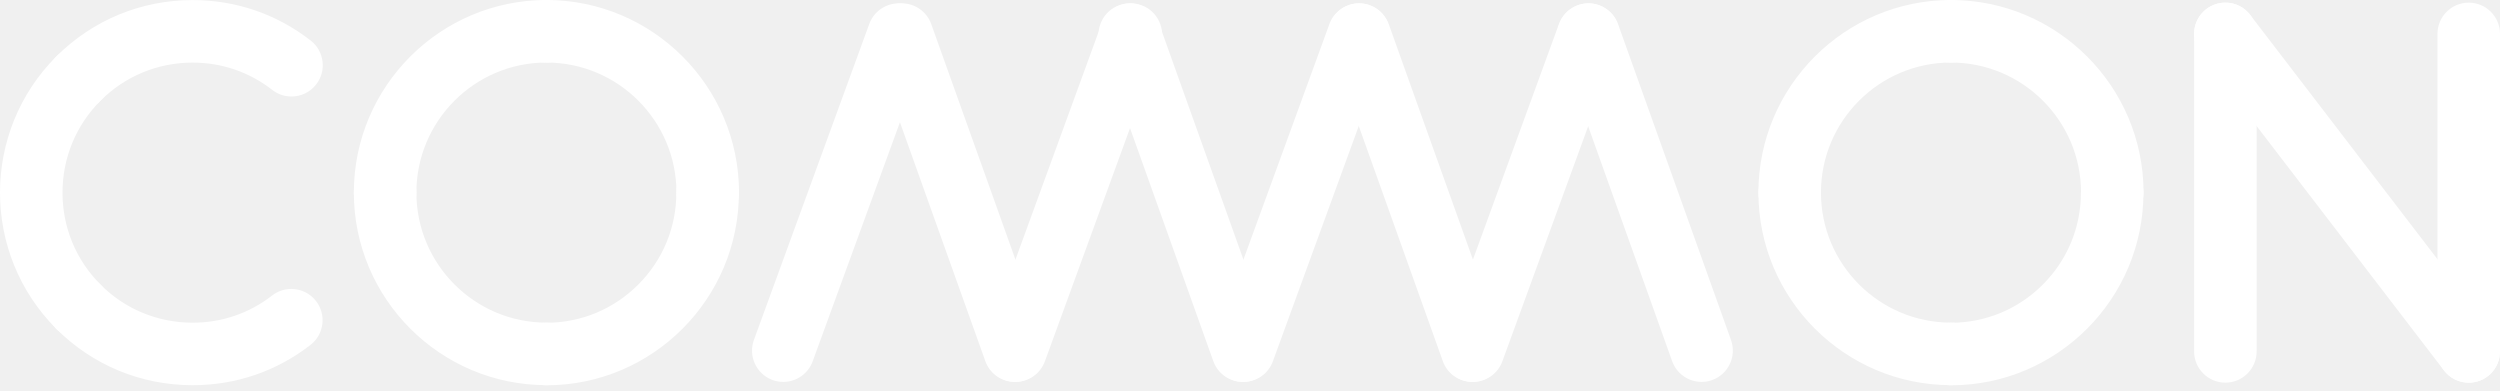
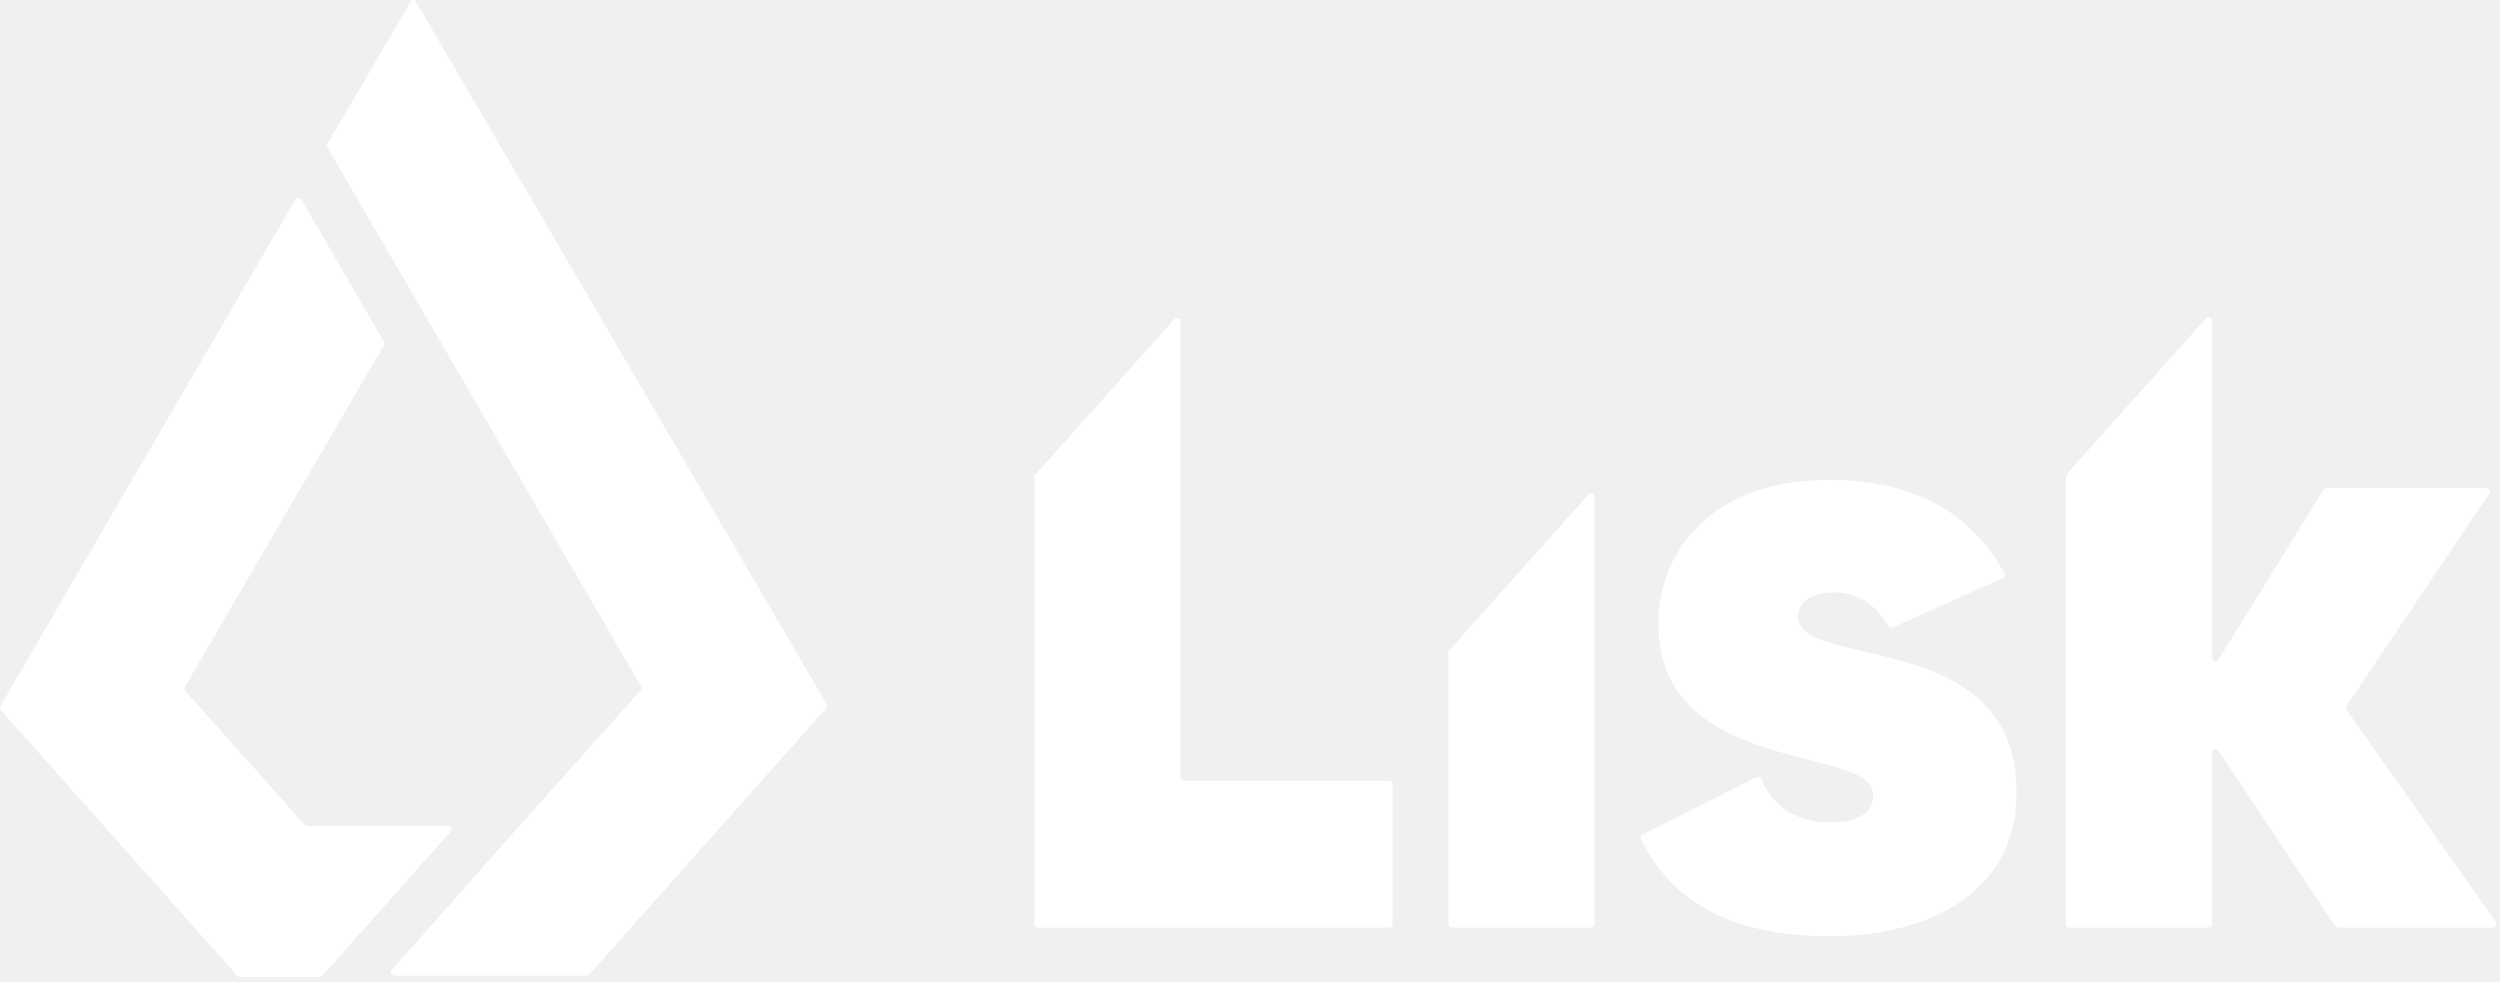
- <svg xmlns="http://www.w3.org/2000/svg" version="1.1" id="Layer_1" x="0px" y="0px" width="280.398px" height="43.837px" viewBox="0 0 280.398 43.837" enable-background="new 0 0 280.398 43.837" xml:space="preserve">
-   <g>
-     <path fill="#FFFFFF" d="M21.609,42.869c-5.479,0-10.936-2.102-15.057-6.224c-1.238-1.239-1.238-3.248,0-4.488   c1.239-1.237,3.248-1.237,4.488,0c5.307,5.308,13.771,5.846,19.688,1.249c1.384-1.074,3.375-0.823,4.451,0.56   c1.074,1.383,0.825,3.375-0.56,4.452C30.781,41.401,26.188,42.869,21.609,42.869" />
-     <path fill="#FFFFFF" d="M21.609,43.204c-5.785,0-11.217-2.245-15.293-6.321c-0.662-0.663-1.025-1.544-1.025-2.479   c0-0.938,0.363-1.821,1.025-2.482s1.543-1.025,2.48-1.025c0.936,0,1.816,0.364,2.48,1.025c2.752,2.755,6.423,4.271,10.33,4.271   c3.266,0,6.348-1.053,8.916-3.048c0.621-0.484,1.363-0.738,2.15-0.738c1.091,0,2.102,0.493,2.771,1.355   c0.574,0.741,0.826,1.66,0.71,2.589s-0.589,1.758-1.329,2.333C31.02,41.641,26.449,43.204,21.609,43.204 M8.797,31.564   c-0.758,0-1.471,0.295-2.008,0.831c-0.535,0.538-0.831,1.248-0.831,2.009c0,0.758,0.296,1.47,0.831,2.005   c3.949,3.949,9.215,6.125,14.82,6.125c4.688,0,9.117-1.516,12.809-4.381c0.597-0.465,0.979-1.135,1.072-1.888   c0.096-0.751-0.109-1.496-0.574-2.093c-0.541-0.699-1.357-1.099-2.242-1.099c-0.637,0-1.237,0.206-1.738,0.597   c-2.688,2.088-5.914,3.192-9.328,3.192c-4.088,0-7.925-1.589-10.805-4.468C10.268,31.859,9.556,31.564,8.797,31.564" />
-     <path fill="#FFFFFF" d="M236.913,24.771c-1.752,0-3.173-1.42-3.173-3.172c0-8.226-6.69-14.917-14.918-14.917   c-1.752,0-3.173-1.423-3.173-3.175s1.421-3.172,3.173-3.172c11.725,0,21.264,9.542,21.264,21.264   C240.086,23.352,238.667,24.771,236.913,24.771" />
-     <path fill="#FFFFFF" d="M236.913,25.106c-1.933,0-3.505-1.572-3.505-3.507c0-8.04-6.544-14.584-14.586-14.584   c-1.934,0-3.506-1.572-3.506-3.507c0-1.932,1.572-3.507,3.506-3.507c11.909,0,21.598,9.691,21.598,21.599   C240.42,23.535,238.848,25.106,236.913,25.106 M218.822,0.67c-1.564,0-2.839,1.273-2.839,2.837c0,1.566,1.274,2.84,2.839,2.84   c8.411,0,15.253,6.843,15.253,15.252c0,1.566,1.274,2.84,2.838,2.84c1.566,0,2.84-1.273,2.84-2.84   C239.753,10.06,230.363,0.67,218.822,0.67" />
-     <path fill="#FFFFFF" d="M218.84,42.877c-1.752,0.003-3.173-1.415-3.176-3.167s1.415-3.175,3.166-3.178   c8.229-0.011,14.91-6.713,14.896-14.942c-0.002-1.752,1.416-3.175,3.17-3.178c1.752-0.003,3.173,1.417,3.175,3.169   C240.09,33.307,230.567,42.86,218.84,42.877" />
-     <path fill="#FFFFFF" d="M218.836,43.212c-1.932,0-3.503-1.569-3.506-3.501s1.567-3.507,3.5-3.51   c3.89-0.009,7.549-1.532,10.302-4.293c2.754-2.764,4.268-6.426,4.263-10.316c-0.004-0.935,0.359-1.817,1.021-2.482   c0.661-0.662,1.542-1.028,2.478-1.028c1.938,0,3.509,1.569,3.513,3.499c0.02,11.911-9.655,21.616-21.563,21.633H218.836z    M236.901,18.749c-0.764,0-1.477,0.298-2.012,0.833c-0.535,0.539-0.829,1.251-0.828,2.009c0.005,4.068-1.574,7.899-4.456,10.787   c-2.879,2.891-6.705,4.486-10.772,4.491c-1.567,0.002-2.839,1.276-2.835,2.842c0.003,1.563,1.275,2.834,2.838,2.834v0.332   l0.004-0.332c11.543-0.02,20.915-9.424,20.898-20.963C239.735,20.019,238.462,18.749,236.901,18.749" />
-     <path fill="#FFFFFF" d="M218.822,42.863c-11.725,0-21.266-9.539-21.266-21.264c0-1.75,1.421-3.172,3.176-3.172   c1.749,0,3.171,1.422,3.171,3.172c0,8.226,6.691,14.92,14.919,14.92c1.753,0,3.174,1.42,3.174,3.172   C221.996,41.443,220.575,42.863,218.822,42.863" />
-     <path fill="#FFFFFF" d="M218.822,43.198c-11.909,0-21.598-9.688-21.598-21.599c0-1.932,1.572-3.507,3.508-3.507   c1.932,0,3.505,1.575,3.505,3.507c0,8.043,6.543,14.587,14.585,14.587c1.934,0,3.506,1.572,3.506,3.505   C222.328,41.627,220.756,43.198,218.822,43.198 M200.732,18.763c-1.566,0-2.841,1.273-2.841,2.836   c0,11.542,9.39,20.932,20.931,20.932c1.565,0,2.839-1.274,2.839-2.84c0-1.564-1.273-2.837-2.839-2.837   c-8.411,0-15.254-6.843-15.254-15.255C203.568,20.036,202.296,18.763,200.732,18.763" />
-     <path fill="#FFFFFF" d="M190.848,42.503c-1.302,0-2.522-0.809-2.985-2.107l-12.67-35.442c-0.59-1.648,0.271-3.465,1.918-4.054   c1.651-0.589,3.466,0.271,4.056,1.918l12.671,35.442c0.589,1.651-0.271,3.465-1.922,4.057   C191.562,42.44,191.202,42.503,190.848,42.503" />
-     <path fill="#FFFFFF" d="M190.848,42.835c-1.477,0-2.804-0.935-3.303-2.327L174.877,5.065c-0.315-0.882-0.267-1.834,0.132-2.679   c0.402-0.848,1.108-1.487,1.99-1.803c0.381-0.135,0.777-0.206,1.181-0.206c1.479,0,2.805,0.935,3.301,2.33l12.671,35.44   c0.648,1.819-0.304,3.832-2.123,4.482C191.647,42.768,191.25,42.835,190.848,42.835 M178.18,1.048   c-0.325,0-0.646,0.057-0.956,0.167c-0.713,0.253-1.284,0.772-1.61,1.457c-0.322,0.685-0.362,1.457-0.107,2.169l12.67,35.442   c0.404,1.126,1.478,1.885,2.672,1.885c0.325,0,0.646-0.056,0.955-0.167c1.475-0.526,2.245-2.155,1.717-3.628L180.853,2.93   C180.45,1.806,179.376,1.048,178.18,1.048" />
-     <path fill="#FFFFFF" d="M165.208,42.503c-0.36,0-0.728-0.062-1.087-0.195c-1.646-0.6-2.493-2.422-1.893-4.068l12.936-35.443   c0.602-1.646,2.422-2.493,4.068-1.893c1.647,0.603,2.493,2.422,1.894,4.07l-12.937,35.44   C167.719,41.703,166.504,42.503,165.208,42.503" />
-     <path fill="#FFFFFF" d="M165.208,42.835c-0.41,0-0.813-0.071-1.203-0.211c-1.814-0.665-2.754-2.682-2.092-4.499l12.938-35.44   c0.502-1.381,1.827-2.308,3.293-2.308c0.41,0,0.814,0.073,1.203,0.214c1.816,0.662,2.756,2.682,2.094,4.496l-12.939,35.443   C168.001,41.908,166.676,42.835,165.208,42.835 M178.145,1.048c-1.186,0-2.258,0.75-2.664,1.865l-12.937,35.443   c-0.538,1.471,0.223,3.102,1.691,3.64c0.315,0.112,0.642,0.172,0.973,0.172c1.188,0,2.26-0.75,2.667-1.865L180.812,4.86   c0.537-1.471-0.224-3.104-1.692-3.64C178.804,1.104,178.478,1.048,178.145,1.048" />
-     <path fill="#FFFFFF" d="M165.127,42.503c-1.302,0-2.522-0.809-2.988-2.107L149.471,4.953c-0.589-1.648,0.271-3.465,1.919-4.054   c1.65-0.589,3.468,0.271,4.056,1.918l12.671,35.442c0.589,1.651-0.271,3.465-1.922,4.057   C165.842,42.44,165.481,42.503,165.127,42.503" />
-     <path fill="#FFFFFF" d="M165.127,42.835c-1.477,0-2.805-0.935-3.302-2.327L149.156,5.065c-0.315-0.882-0.27-1.834,0.135-2.679   c0.398-0.848,1.106-1.487,1.987-1.803c0.381-0.135,0.777-0.206,1.182-0.206c1.477,0,2.802,0.935,3.301,2.33l12.67,35.44   c0.648,1.819-0.303,3.832-2.123,4.482C165.928,42.768,165.529,42.835,165.127,42.835 M152.46,1.048   c-0.326,0-0.646,0.057-0.955,0.167c-0.716,0.253-1.288,0.772-1.612,1.457c-0.323,0.685-0.361,1.457-0.107,2.169l12.67,35.442   c0.404,1.126,1.478,1.885,2.672,1.885c0.325,0,0.646-0.056,0.955-0.167c1.475-0.526,2.245-2.155,1.717-3.628L155.131,2.93   C154.728,1.806,153.654,1.048,152.46,1.048" />
-     <path fill="#FFFFFF" d="M139.468,42.503c-0.362,0-0.728-0.062-1.089-0.195c-1.645-0.6-2.492-2.422-1.891-4.068l12.936-35.443   c0.602-1.646,2.422-2.493,4.069-1.893c1.646,0.603,2.492,2.422,1.891,4.07l-12.936,35.44   C141.979,41.703,140.763,42.503,139.468,42.503" />
-     <path fill="#FFFFFF" d="M139.468,42.835c-0.409,0-0.813-0.071-1.201-0.211c-1.817-0.665-2.755-2.682-2.093-4.499l12.936-35.44   c0.505-1.381,1.829-2.308,3.295-2.308c0.41,0,0.814,0.073,1.203,0.214c1.816,0.662,2.754,2.682,2.092,4.496l-12.937,35.443   C142.259,41.908,140.935,42.835,139.468,42.835 M152.404,1.048c-1.187,0-2.258,0.75-2.667,1.865l-12.936,35.443   c-0.535,1.471,0.224,3.102,1.692,3.64c0.316,0.112,0.643,0.172,0.974,0.172c1.188,0,2.258-0.75,2.667-1.865L155.071,4.86   c0.534-1.471-0.224-3.104-1.693-3.64C153.063,1.104,152.735,1.048,152.404,1.048" />
-     <path fill="#FFFFFF" d="M139.387,42.503c-1.303,0-2.523-0.809-2.988-2.107L123.73,4.953c-0.59-1.648,0.27-3.465,1.919-4.054   s3.466,0.271,4.056,1.918l12.668,35.442c0.592,1.651-0.268,3.465-1.918,4.057C140.102,42.44,139.741,42.503,139.387,42.503" />
-     <path fill="#FFFFFF" d="M139.387,42.835c-1.478,0-2.805-0.935-3.303-2.327L123.416,5.065c-0.316-0.882-0.27-1.834,0.133-2.679   c0.4-0.848,1.106-1.487,1.988-1.803c0.381-0.135,0.779-0.206,1.182-0.206c1.477,0,2.803,0.935,3.302,2.33l12.67,35.44   c0.649,1.819-0.302,3.832-2.124,4.482C140.186,42.768,139.788,42.835,139.387,42.835 M126.719,1.048   c-0.324,0-0.647,0.057-0.956,0.167c-0.715,0.253-1.286,0.772-1.61,1.457s-0.361,1.457-0.107,2.169l12.67,35.442   c0.402,1.126,1.476,1.885,2.672,1.885c0.324,0,0.646-0.056,0.956-0.167c1.473-0.526,2.242-2.155,1.716-3.628L129.39,2.93   C128.986,1.806,127.913,1.048,126.719,1.048" />
-     <path fill="#FFFFFF" d="M8.797,37.575c-0.812,0-1.625-0.31-2.244-0.93c-8.291-8.293-8.291-21.785,0-30.079   c1.239-1.237,3.248-1.237,4.488,0c1.237,1.239,1.237,3.251,0,4.488c-5.819,5.817-5.819,15.286,0,21.103   c1.237,1.24,1.237,3.249,0,4.488C10.42,37.266,9.609,37.575,8.797,37.575" />
-     <path fill="#FFFFFF" d="M8.797,37.908c-0.938,0-1.818-0.363-2.48-1.025c-8.422-8.424-8.422-22.126,0-30.55   c0.662-0.662,1.543-1.028,2.48-1.028c0.936,0,1.816,0.366,2.48,1.028c1.366,1.366,1.366,3.592,0,4.958   c-2.751,2.752-4.267,6.415-4.267,10.316c0,3.899,1.516,7.564,4.267,10.313c1.366,1.369,1.366,3.592,0,4.961   C10.613,37.544,9.732,37.908,8.797,37.908 M8.797,5.972c-0.758,0-1.471,0.299-2.008,0.834c-8.162,8.161-8.162,21.441,0,29.603   c0.537,0.535,1.25,0.831,2.008,0.831s1.471-0.296,2.006-0.831c1.108-1.107,1.108-2.907,0-4.014   c-2.875-2.876-4.461-6.708-4.461-10.787c0-4.08,1.586-7.911,4.461-10.787c1.108-1.11,1.108-2.91,0-4.014   C10.268,6.271,9.556,5.972,8.797,5.972" />
-     <path fill="#FFFFFF" d="M8.797,11.984c-0.812,0-1.625-0.31-2.244-0.929c-1.238-1.237-1.238-3.249,0-4.488   c7.575-7.573,19.65-8.327,28.09-1.752c1.383,1.076,1.631,3.068,0.555,4.452s-3.07,1.628-4.453,0.552   c-5.92-4.609-14.391-4.077-19.703,1.237C10.42,11.674,9.609,11.984,8.797,11.984" />
-     <path fill="#FFFFFF" d="M8.797,12.319c-0.938,0-1.818-0.363-2.48-1.028C5.654,10.629,5.291,9.75,5.291,8.812   c0-0.938,0.363-1.817,1.025-2.479c4.079-4.079,9.51-6.325,15.293-6.325c4.848,0,9.426,1.572,13.239,4.542   c0.739,0.575,1.21,1.403,1.325,2.333c0.117,0.93-0.137,1.848-0.715,2.589c-0.667,0.859-1.677,1.352-2.768,1.352   c-0.785,0-1.531-0.256-2.154-0.74c-2.571-2.003-5.658-3.063-8.93-3.063c-3.907,0-7.577,1.519-10.33,4.271   C10.613,11.956,9.732,12.319,8.797,12.319 M21.609,0.679c-5.605,0-10.867,2.174-14.82,6.127C6.254,7.341,5.958,8.054,5.958,8.812   s0.296,1.471,0.831,2.009c0.537,0.535,1.25,0.828,2.008,0.828s1.471-0.293,2.006-0.828c2.881-2.882,6.719-4.471,10.805-4.471   c3.42,0,6.651,1.11,9.342,3.203c0.504,0.395,1.107,0.6,1.742,0.6c0.883,0,1.7-0.397,2.241-1.092   c0.466-0.601,0.671-1.344,0.577-2.096c-0.093-0.752-0.475-1.423-1.072-1.888C30.744,2.197,26.307,0.679,21.609,0.679" />
-     <path fill="#FFFFFF" d="M61.307,42.877c-1.752,0.003-3.175-1.415-3.178-3.167c-0.002-1.752,1.416-3.175,3.168-3.178   c8.227-0.011,14.91-6.713,14.896-14.942c-0.003-1.752,1.414-3.175,3.168-3.178c1.75-0.003,3.174,1.417,3.176,3.169   C82.557,33.307,73.032,42.86,61.307,42.877" />
-     <path fill="#FFFFFF" d="M61.302,43.212c-1.931,0-3.505-1.569-3.508-3.501s1.569-3.507,3.501-3.51   c3.891-0.009,7.549-1.532,10.303-4.293c2.753-2.764,4.266-6.426,4.26-10.316c0-0.935,0.363-1.817,1.024-2.482   c0.661-0.662,1.541-1.028,2.478-1.028c1.938,0,3.511,1.569,3.514,3.499c0.018,11.911-9.654,21.616-21.566,21.633H61.302z    M79.365,18.749c-0.762,0-1.474,0.298-2.009,0.833c-0.535,0.539-0.831,1.251-0.828,2.009c0.006,4.068-1.577,7.899-4.457,10.787   c-2.88,2.891-6.706,4.486-10.772,4.491c-1.566,0.002-2.837,1.276-2.834,2.842c0.002,1.563,1.274,2.834,2.837,2.834v0.332   l0.003-0.332c11.541-0.02,20.917-9.424,20.898-20.963C82.201,20.019,80.929,18.749,79.365,18.749" />
-     <path fill="#FFFFFF" d="M276.891,42.587c-1.752,0-3.172-1.422-3.172-3.175V3.8c0-1.752,1.42-3.172,3.172-3.172   s3.173,1.42,3.173,3.172v35.612C280.063,41.165,278.643,42.587,276.891,42.587" />
-     <path fill="#FFFFFF" d="M276.891,42.919c-1.932,0-3.507-1.572-3.507-3.507V3.8c0-1.932,1.575-3.504,3.507-3.504   c1.935,0,3.508,1.572,3.508,3.504v35.612C280.398,41.348,278.825,42.919,276.891,42.919 M276.891,0.964   c-1.566,0-2.838,1.273-2.838,2.836v35.612c0,1.566,1.271,2.84,2.838,2.84c1.564,0,2.839-1.274,2.839-2.84V3.8   C279.729,2.237,278.455,0.964,276.891,0.964" />
-     <path fill="#FFFFFF" d="M276.895,42.587c-0.954,0-1.896-0.428-2.521-1.245L247.077,5.733c-1.064-1.391-0.803-3.383,0.589-4.451   c1.389-1.065,3.382-0.8,4.447,0.589l27.297,35.612c1.064,1.392,0.803,3.383-0.589,4.448   C278.246,42.373,277.566,42.587,276.895,42.587" />
-     <path fill="#FFFFFF" d="M276.895,42.919c-1.103,0-2.117-0.501-2.786-1.375L246.812,5.936c-1.178-1.535-0.885-3.741,0.648-4.919   c0.618-0.473,1.356-0.721,2.132-0.721c1.102,0,2.116,0.499,2.786,1.372l27.296,35.612c1.176,1.535,0.884,3.741-0.649,4.919   C278.406,42.669,277.67,42.919,276.895,42.919 M249.593,0.964c-0.628,0-1.226,0.202-1.724,0.586   c-1.242,0.952-1.48,2.735-0.527,3.978l27.297,35.612c0.541,0.708,1.363,1.113,2.256,1.113c0.628,0,1.224-0.204,1.724-0.586   c1.242-0.952,1.478-2.736,0.525-3.978L251.846,2.076C251.306,1.369,250.484,0.964,249.593,0.964" />
-     <path fill="#FFFFFF" d="M249.595,42.587c-1.752,0-3.171-1.422-3.171-3.175V3.8c0-1.752,1.419-3.172,3.171-3.172   c1.751,0,3.174,1.42,3.174,3.172v35.612C252.769,41.165,251.346,42.587,249.595,42.587" />
-     <path fill="#FFFFFF" d="M249.595,42.919c-1.933,0-3.506-1.572-3.506-3.507V3.8c0-1.932,1.573-3.504,3.506-3.504   c1.934,0,3.508,1.572,3.508,3.504v35.612C253.103,41.348,251.528,42.919,249.595,42.919 M249.595,0.964   c-1.565,0-2.839,1.273-2.839,2.836v35.612c0,1.566,1.273,2.84,2.839,2.84c1.564,0,2.837-1.274,2.837-2.84V3.8   C252.432,2.237,251.159,0.964,249.595,0.964" />
-     <path fill="#FFFFFF" d="M113.898,42.503c-0.361,0-0.73-0.062-1.088-0.195c-1.646-0.6-2.493-2.422-1.893-4.068l12.936-35.443   c0.601-1.646,2.422-2.493,4.068-1.893c1.646,0.603,2.493,2.422,1.893,4.07l-12.936,35.44   C116.408,41.703,115.192,42.503,113.898,42.503" />
-     <path fill="#FFFFFF" d="M113.898,42.835c-0.41,0-0.814-0.071-1.203-0.211c-1.816-0.665-2.756-2.682-2.092-4.499l12.938-35.44   c0.503-1.381,1.827-2.308,3.293-2.308c0.41,0,0.814,0.073,1.203,0.214c1.817,0.662,2.756,2.682,2.092,4.496l-12.936,35.443   C116.688,41.908,115.365,42.835,113.898,42.835 M126.834,1.048c-1.188,0-2.259,0.75-2.664,1.865l-12.938,35.443   c-0.537,1.471,0.223,3.102,1.693,3.64c0.312,0.112,0.64,0.172,0.973,0.172c1.186,0,2.259-0.75,2.664-1.865L129.501,4.86   c0.536-1.471-0.224-3.104-1.692-3.64C127.494,1.104,127.165,1.048,126.834,1.048" />
-     <path fill="#FFFFFF" d="M113.816,42.503c-1.302,0-2.524-0.809-2.986-2.107L98.162,4.953c-0.592-1.648,0.269-3.465,1.918-4.054   c1.65-0.589,3.465,0.271,4.055,1.918l12.669,35.442c0.591,1.651-0.269,3.465-1.919,4.057   C114.532,42.44,114.172,42.503,113.816,42.503" />
-     <path fill="#FFFFFF" d="M113.816,42.835c-1.477,0-2.805-0.935-3.302-2.327L97.846,5.065c-0.315-0.882-0.268-1.834,0.133-2.679   c0.399-0.848,1.107-1.487,1.988-1.803c0.382-0.135,0.779-0.206,1.182-0.206c1.479,0,2.805,0.935,3.301,2.33l12.669,35.44   c0.651,1.819-0.3,3.832-2.121,4.482C114.616,42.768,114.219,42.835,113.816,42.835 M101.148,1.048   c-0.325,0-0.646,0.057-0.956,0.167c-0.713,0.253-1.284,0.772-1.61,1.457c-0.323,0.685-0.361,1.457-0.106,2.169l12.669,35.442   c0.402,1.126,1.477,1.885,2.672,1.885c0.324,0,0.646-0.056,0.955-0.167c1.473-0.526,2.244-2.155,1.719-3.628L103.82,2.93   C103.418,1.806,102.344,1.048,101.148,1.048" />
-     <path fill="#FFFFFF" d="M87.854,42.503c-0.361,0-0.73-0.062-1.088-0.195c-1.646-0.6-2.493-2.422-1.893-4.068L97.809,2.797   c0.602-1.646,2.422-2.493,4.068-1.893c1.646,0.603,2.494,2.422,1.894,4.07l-12.937,35.44   C90.363,41.703,89.147,42.503,87.854,42.503" />
-     <path fill="#FFFFFF" d="M87.854,42.835c-0.41,0-0.814-0.071-1.203-0.211c-1.816-0.665-2.756-2.682-2.092-4.499l12.938-35.44   c0.504-1.381,1.827-2.308,3.293-2.308c0.41,0,0.814,0.073,1.203,0.214c1.817,0.662,2.756,2.682,2.092,4.496L91.147,40.531   C90.644,41.908,89.321,42.835,87.854,42.835 M100.789,1.048c-1.188,0-2.259,0.75-2.664,1.865L85.188,38.356   c-0.538,1.471,0.222,3.102,1.692,3.64c0.313,0.112,0.641,0.172,0.973,0.172c1.186,0,2.26-0.75,2.665-1.865L103.457,4.86   c0.535-1.471-0.225-3.104-1.694-3.64C101.449,1.104,101.121,1.048,100.789,1.048" />
-     <path fill="#FFFFFF" d="M200.732,24.771c-1.755,0-3.176-1.42-3.176-3.172c0-11.722,9.541-21.264,21.266-21.264   c1.753,0,3.174,1.42,3.174,3.172s-1.421,3.175-3.174,3.175c-8.228,0-14.919,6.691-14.919,14.917   C203.903,23.352,202.481,24.771,200.732,24.771" />
-     <path fill="#FFFFFF" d="M200.732,25.106c-1.936,0-3.51-1.572-3.51-3.507c0-11.908,9.69-21.599,21.6-21.599   c1.934,0,3.506,1.575,3.506,3.507c0,1.936-1.572,3.507-3.506,3.507c-8.042,0-14.585,6.544-14.585,14.584   C204.237,23.535,202.664,25.106,200.732,25.106 M218.822,0.67c-11.541,0-20.931,9.39-20.931,20.929c0,1.566,1.274,2.84,2.841,2.84   c1.563,0,2.836-1.273,2.836-2.84c0-8.409,6.843-15.252,15.254-15.252c1.565,0,2.839-1.273,2.839-2.84   C221.661,1.944,220.388,0.67,218.822,0.67" />
-     <path fill="#FFFFFF" d="M79.379,24.771c-1.752,0-3.172-1.42-3.172-3.172c0-8.226-6.692-14.917-14.92-14.917   c-1.752,0-3.172-1.423-3.172-3.175s1.42-3.172,3.172-3.172c11.726,0,21.264,9.542,21.264,21.264   C82.551,23.352,81.131,24.771,79.379,24.771" />
-     <path fill="#FFFFFF" d="M79.379,25.106c-1.933,0-3.508-1.572-3.508-3.507c0-8.04-6.541-14.584-14.584-14.584   c-1.933,0-3.508-1.572-3.508-3.507C57.779,1.575,59.354,0,61.287,0c11.91,0,21.6,9.691,21.6,21.599   C82.887,23.535,81.314,25.106,79.379,25.106 M61.287,0.67c-1.563,0-2.836,1.273-2.836,2.837c0,1.566,1.272,2.84,2.836,2.84   c8.412,0,15.256,6.843,15.256,15.252c0,1.566,1.273,2.84,2.836,2.84c1.565,0,2.838-1.273,2.838-2.84   C82.217,10.06,72.829,0.67,61.287,0.67" />
-     <path fill="#FFFFFF" d="M43.195,24.771c-1.752,0-3.172-1.42-3.172-3.172c0-11.722,9.539-21.264,21.264-21.264   c1.752,0,3.172,1.42,3.172,3.172s-1.42,3.175-3.172,3.175c-8.227,0-14.92,6.691-14.92,14.917   C46.367,23.352,44.947,24.771,43.195,24.771" />
-     <path fill="#FFFFFF" d="M43.195,25.106c-1.932,0-3.508-1.572-3.508-3.507C39.688,9.691,49.379,0,61.287,0   c1.934,0,3.508,1.575,3.508,3.507c0,1.936-1.574,3.507-3.508,3.507c-8.041,0-14.584,6.544-14.584,14.584   C46.703,23.535,45.129,25.106,43.195,25.106 M61.287,0.67c-11.54,0-20.928,9.39-20.928,20.929c0,1.566,1.272,2.84,2.836,2.84   c1.566,0,2.838-1.273,2.838-2.84c0-8.409,6.844-15.252,15.254-15.252c1.566,0,2.838-1.273,2.838-2.84   C64.125,1.944,62.854,0.67,61.287,0.67" />
-     <path fill="#FFFFFF" d="M61.287,42.863c-11.725,0-21.264-9.539-21.264-21.264c0-1.75,1.42-3.172,3.172-3.172   s3.172,1.422,3.172,3.172c0,8.226,6.693,14.92,14.92,14.92c1.752,0,3.172,1.42,3.172,3.172   C64.459,41.443,63.039,42.863,61.287,42.863" />
-     <path fill="#FFFFFF" d="M61.287,43.198c-11.908,0-21.6-9.688-21.6-21.599c0-1.932,1.576-3.507,3.508-3.507   c1.936,0,3.508,1.575,3.508,3.507c0,8.043,6.543,14.587,14.584,14.587c1.934,0,3.508,1.572,3.508,3.505   C64.795,41.627,63.221,43.198,61.287,43.198 M43.195,18.763c-1.563,0-2.836,1.273-2.836,2.836c0,11.542,9.388,20.932,20.928,20.932   c1.566,0,2.838-1.274,2.838-2.84c0-1.564-1.271-2.837-2.838-2.837c-8.41,0-15.254-6.843-15.254-15.255   C46.033,20.036,44.762,18.763,43.195,18.763" />
+ <svg xmlns="http://www.w3.org/2000/svg" width="349" height="137" viewBox="0 0 349 137">
+   <g fill="#FFF">
+     <path d="M45.1 136.1l17.8-20c.3-.3.1-.8-.4-.8H42.9c-.1 0-.3-.1-.4-.2L25.9 96.5c-.1-.2-.2-.4-.1-.6l27.8-47.7c.1-.2.1-.4 0-.5L42.1 27.9c-.2-.3-.7-.3-.9 0L.1 98.5c-.1.2-.1.4 0 .6l33 37.1c.1.1.2.2.4.2h11.2c.1-.1.3-.2.4-.3z" />
+     <path d="M57.3.3L45.7 20.1c-.1.2-.1.4 0 .5l12 20.6 31.8 54.6c.1.2.1.4-.1.6l-16.8 18.8-17.9 20.2c-.3.3-.1.8.4.8h26.8c.1 0 .3-.1.4-.2l33-37.1c.1-.2.2-.4.1-.6L58.1.3c-.1-.4-.6-.4-.8 0zm107.5 108.2V44.9c0-.5-.6-.7-.9-.3l-19.4 21.7c-.1.1-.1.2-.1.3V129c0 .3.2.5.5.5h49c.3 0 .5-.2.5-.5v-19.5c0-.3-.2-.5-.5-.5h-28.6c-.2 0-.5-.2-.5-.5zm57.8 20.5V69.4c0-.5-.6-.7-.9-.3l-19.4 21.7c-.1.1-.1.2-.1.3V129c0 .3.2.5.5.5h19.4c.3 0 .5-.3.5-.5zm105-29.9c-.1-.2-.1-.4 0-.6l19.9-29.6c.2-.3 0-.8-.4-.8h-22.3c-.2 0-.3.1-.4.2l-14.7 23.8c-.3.4-.9.2-.9-.3v-47c0-.5-.6-.7-.9-.3l-19.4 21.7c-.1.1-.1.2-.1.3V129c0 .3.2.5.5.5h19.4c.3 0 .5-.2.5-.5v-23.9c0-.5.6-.7.9-.3l16.3 24.5c.1.1.3.2.4.2H348c.4 0 .6-.5.4-.8l-20.8-29.6zm-72.1 31.6c12.6 0 26-5.3 26-20.1S269.1 93 260 90.9c-5-1.2-9-2.1-9-4.8 0-2.1 1.9-3.4 5-3.4 3.2 0 5.8 1.6 7.6 4.7.1.2.4.3.6.2l15.4-6.9c.3-.1.4-.4.2-.7-4.7-8.6-12.9-13-24.3-13-16.5-.1-24 10-24 20 0 13.7 12.2 16.8 21.1 19.1 5.2 1.3 8.9 2.3 8.9 4.9 0 1.7-1 3.8-6 3.8-4.6 0-7.9-2-9.6-6-.1-.3-.4-.4-.7-.3l-15.9 8c-.3.1-.4.4-.2.7 4.5 9.1 13.2 13.5 26.4 13.5z" />
  </g>
</svg>
